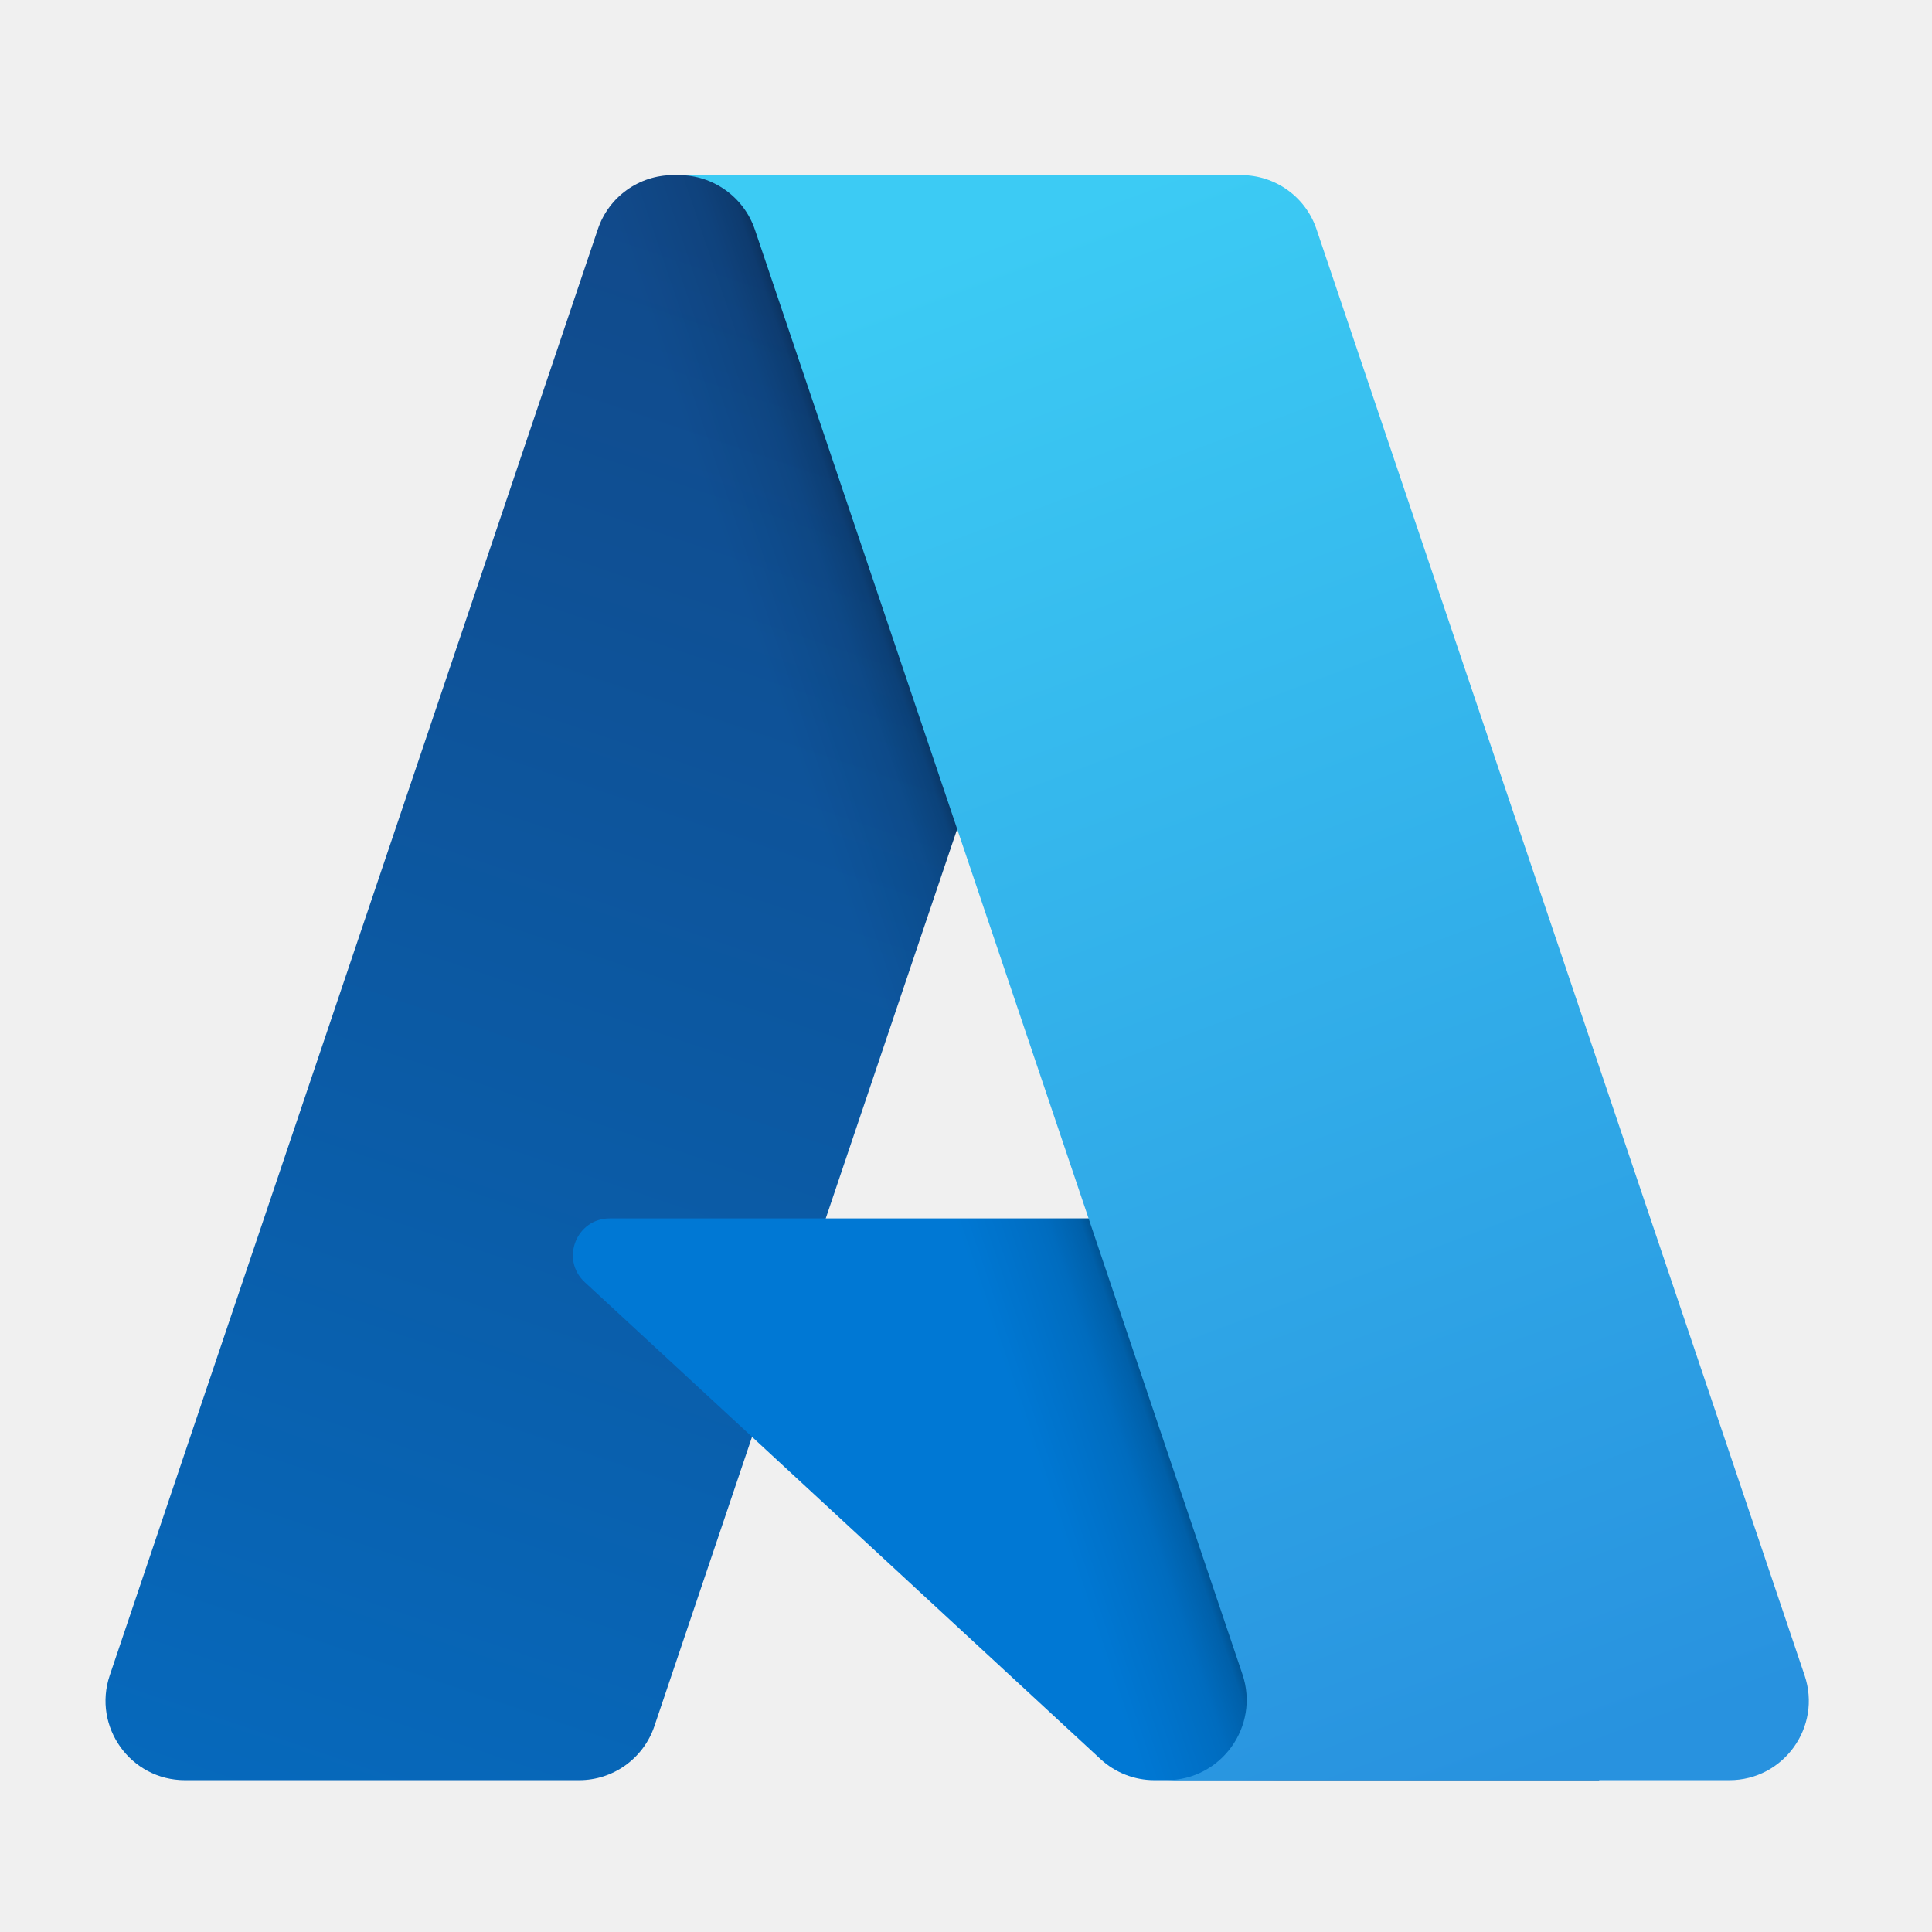
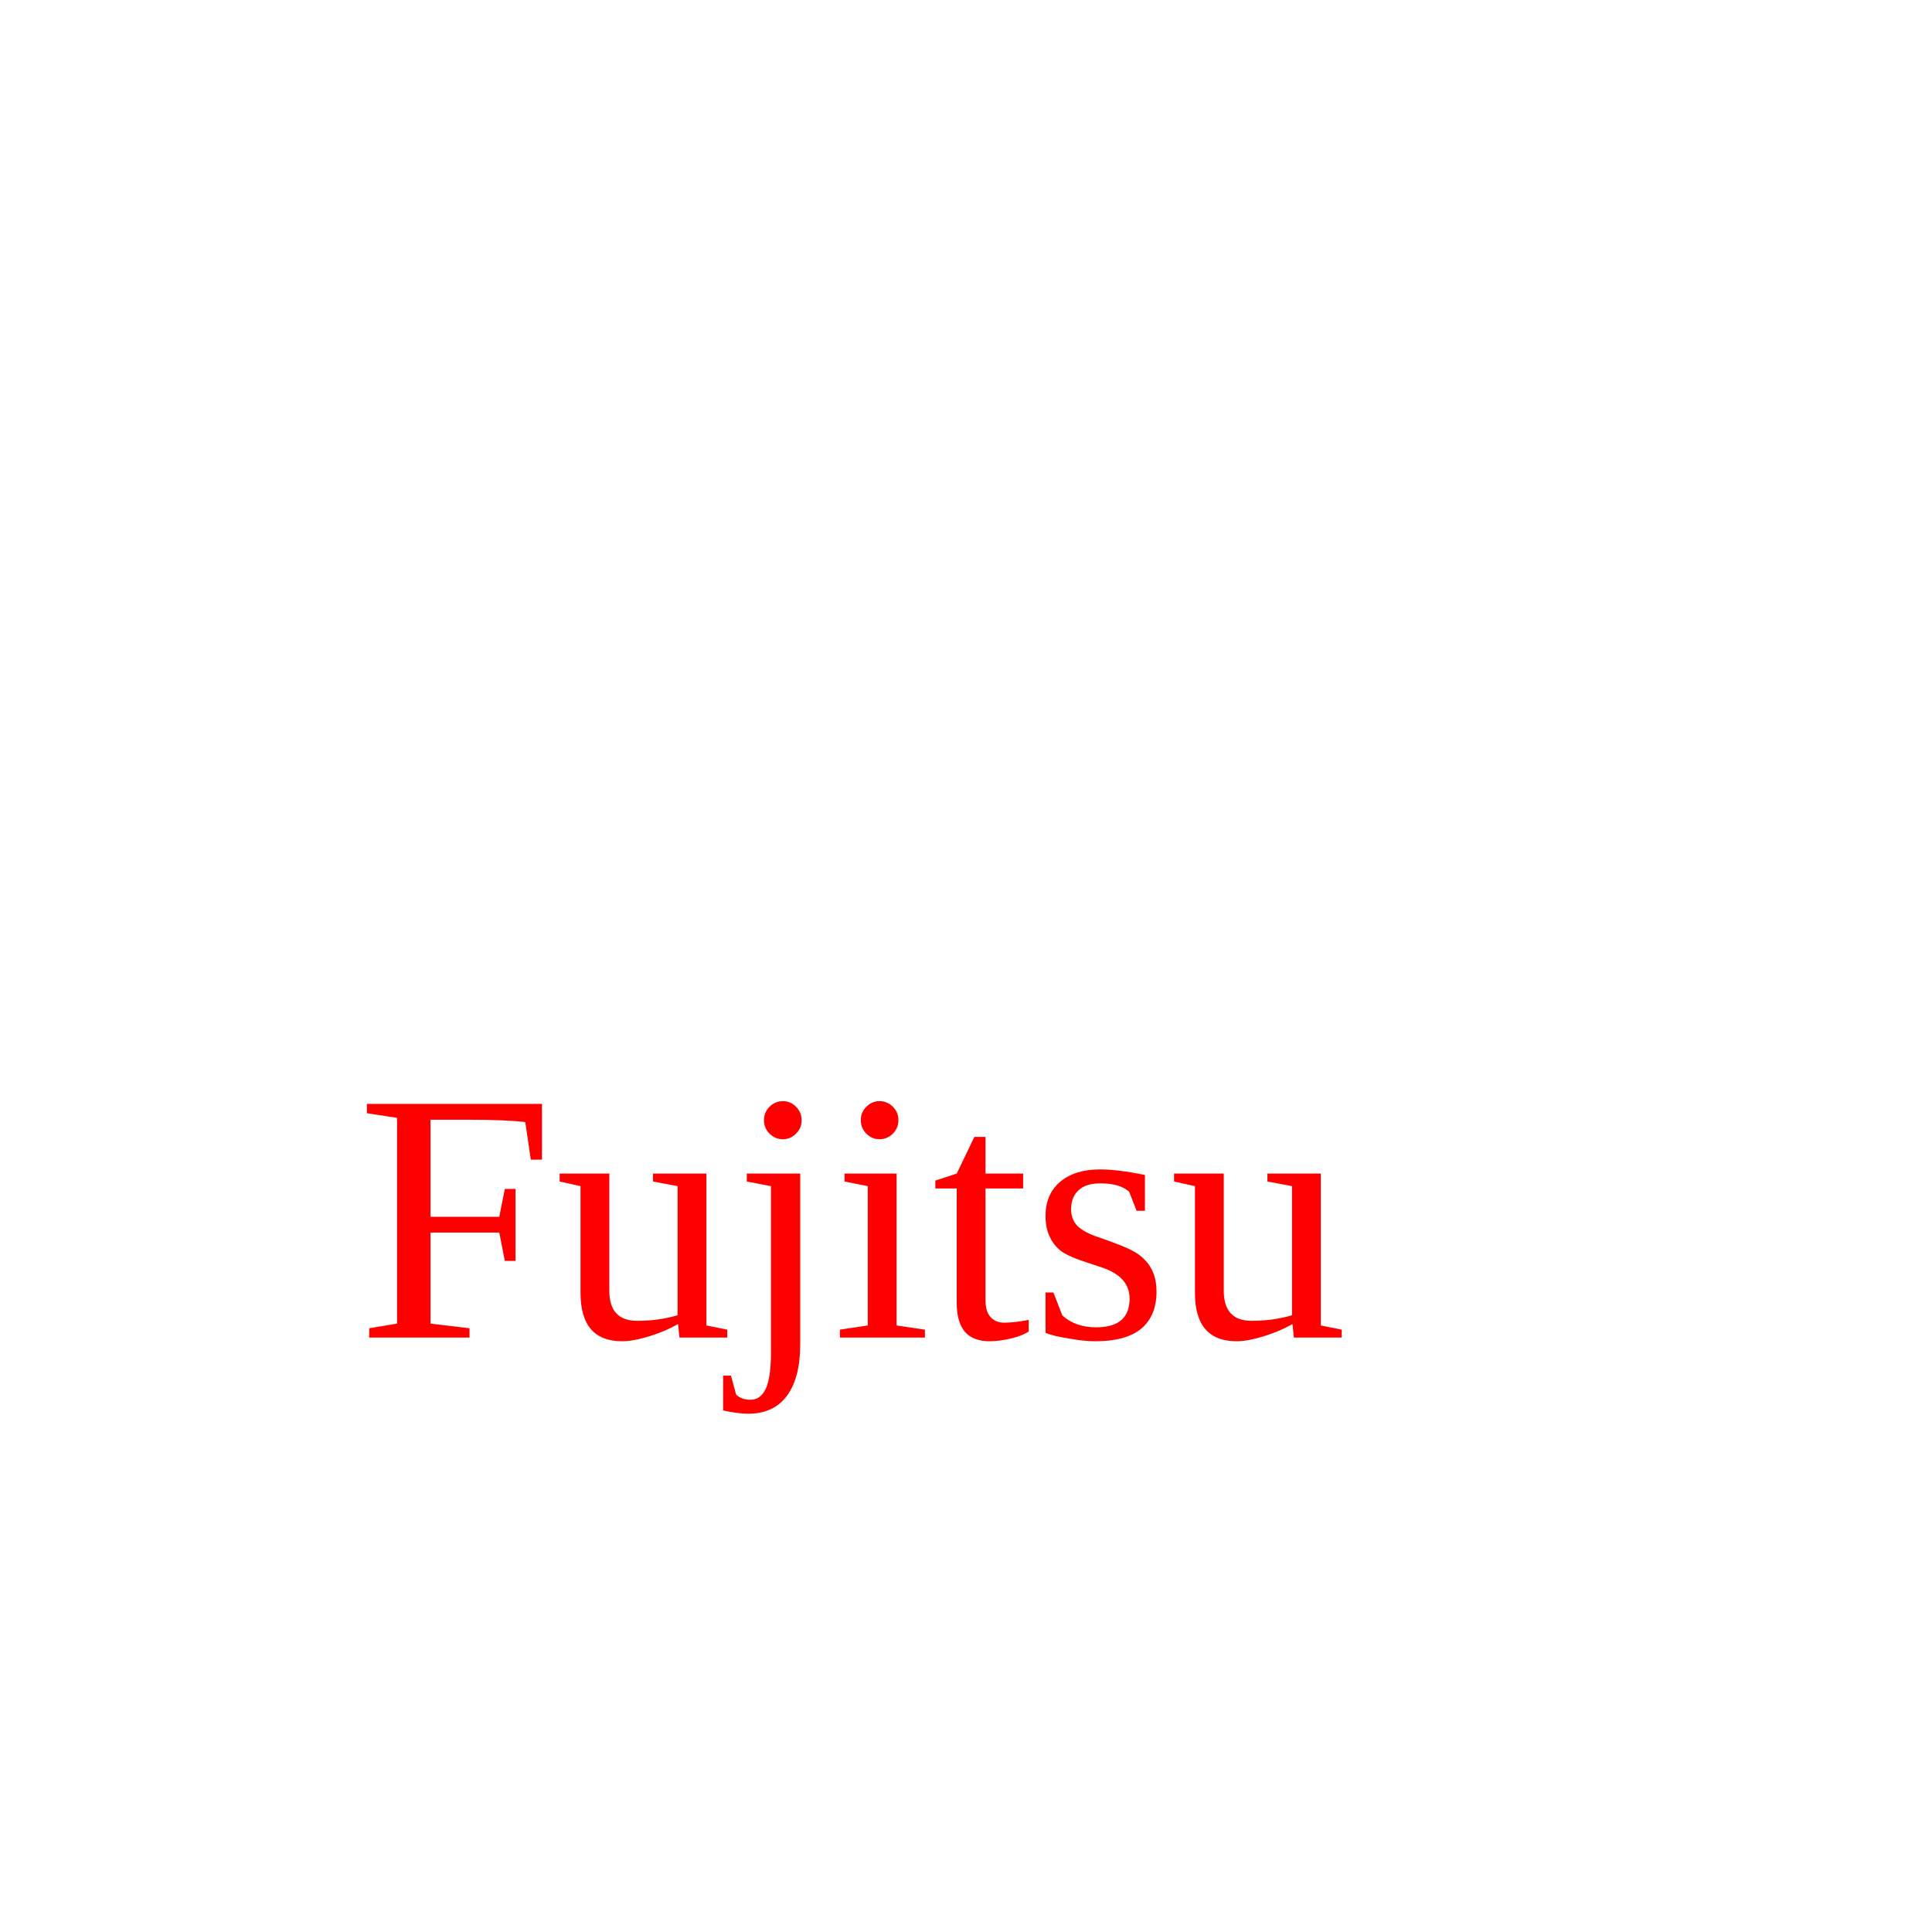
<svg xmlns="http://www.w3.org/2000/svg" width="100%" height="100%" viewBox="0 0 65 65" fill="none">
-   <path d="M20.115 7.708C20.481 6.622 21.499 5.892 22.645 5.892H39.628L22.016 58.075C21.649 59.161 20.632 59.892 19.486 59.892H6.222C4.395 59.892 3.108 58.098 3.692 56.368L20.115 7.708Z" fill="url(#paint0_linear_2532_530598)" />
-   <path d="M47.224 40.992H20.514C19.388 40.992 18.847 42.374 19.674 43.138L37.025 59.182C37.519 59.639 38.166 59.892 38.838 59.892H53.803L47.224 40.992Z" fill="#0078D4" />
-   <path d="M22.645 5.892C21.499 5.892 20.481 6.622 20.115 7.708L3.692 56.368C3.108 58.098 4.395 59.892 6.222 59.892H19.486C20.631 59.892 21.649 59.161 22.016 58.075L25.283 48.394L36.834 59.174C37.328 59.635 37.979 59.892 38.655 59.892H53.803L47.224 40.992H27.781L39.628 5.892H22.645Z" fill="url(#paint1_linear_2532_530598)" />
-   <path d="M44.291 7.708C43.925 6.622 42.907 5.892 41.761 5.892H22.753H22.84C23.998 5.892 25.027 6.631 25.398 7.728L41.8 56.328C42.391 58.078 41.089 59.892 39.242 59.892H38.953H58.184C60.01 59.892 61.298 58.098 60.714 56.368L44.291 7.708Z" fill="url(#paint2_linear_2532_530598)" />
+   <rect width="100%" height="100%" fill="white" />
+   <text x="12" y="45" font-size="12" fill="#FF0000">Fujitsu</text>
  <defs>
    <linearGradient id="paint0_linear_2532_530598" x1="22.551" y1="7.761" x2="4.939" y2="59.79" gradientUnits="userSpaceOnUse">
      <stop stop-color="#114A8B" />
      <stop offset="1" stop-color="#0669BC" />
    </linearGradient>
    <linearGradient id="paint1_linear_2532_530598" x1="36.622" y1="40.997" x2="32.551" y2="42.374" gradientUnits="userSpaceOnUse">
      <stop stop-opacity="0.3" />
      <stop offset="0.071" stop-opacity="0.2" />
      <stop offset="0.321" stop-opacity="0.1" />
      <stop offset="0.623" stop-opacity="0.05" />
      <stop offset="1" stop-opacity="0" />
    </linearGradient>
    <linearGradient id="paint2_linear_2532_530598" x1="33.716" y1="7.761" x2="53.049" y2="59.267" gradientUnits="userSpaceOnUse">
      <stop stop-color="#3CCBF4" />
      <stop offset="1" stop-color="#2892DF" />
    </linearGradient>
  </defs>
</svg>
